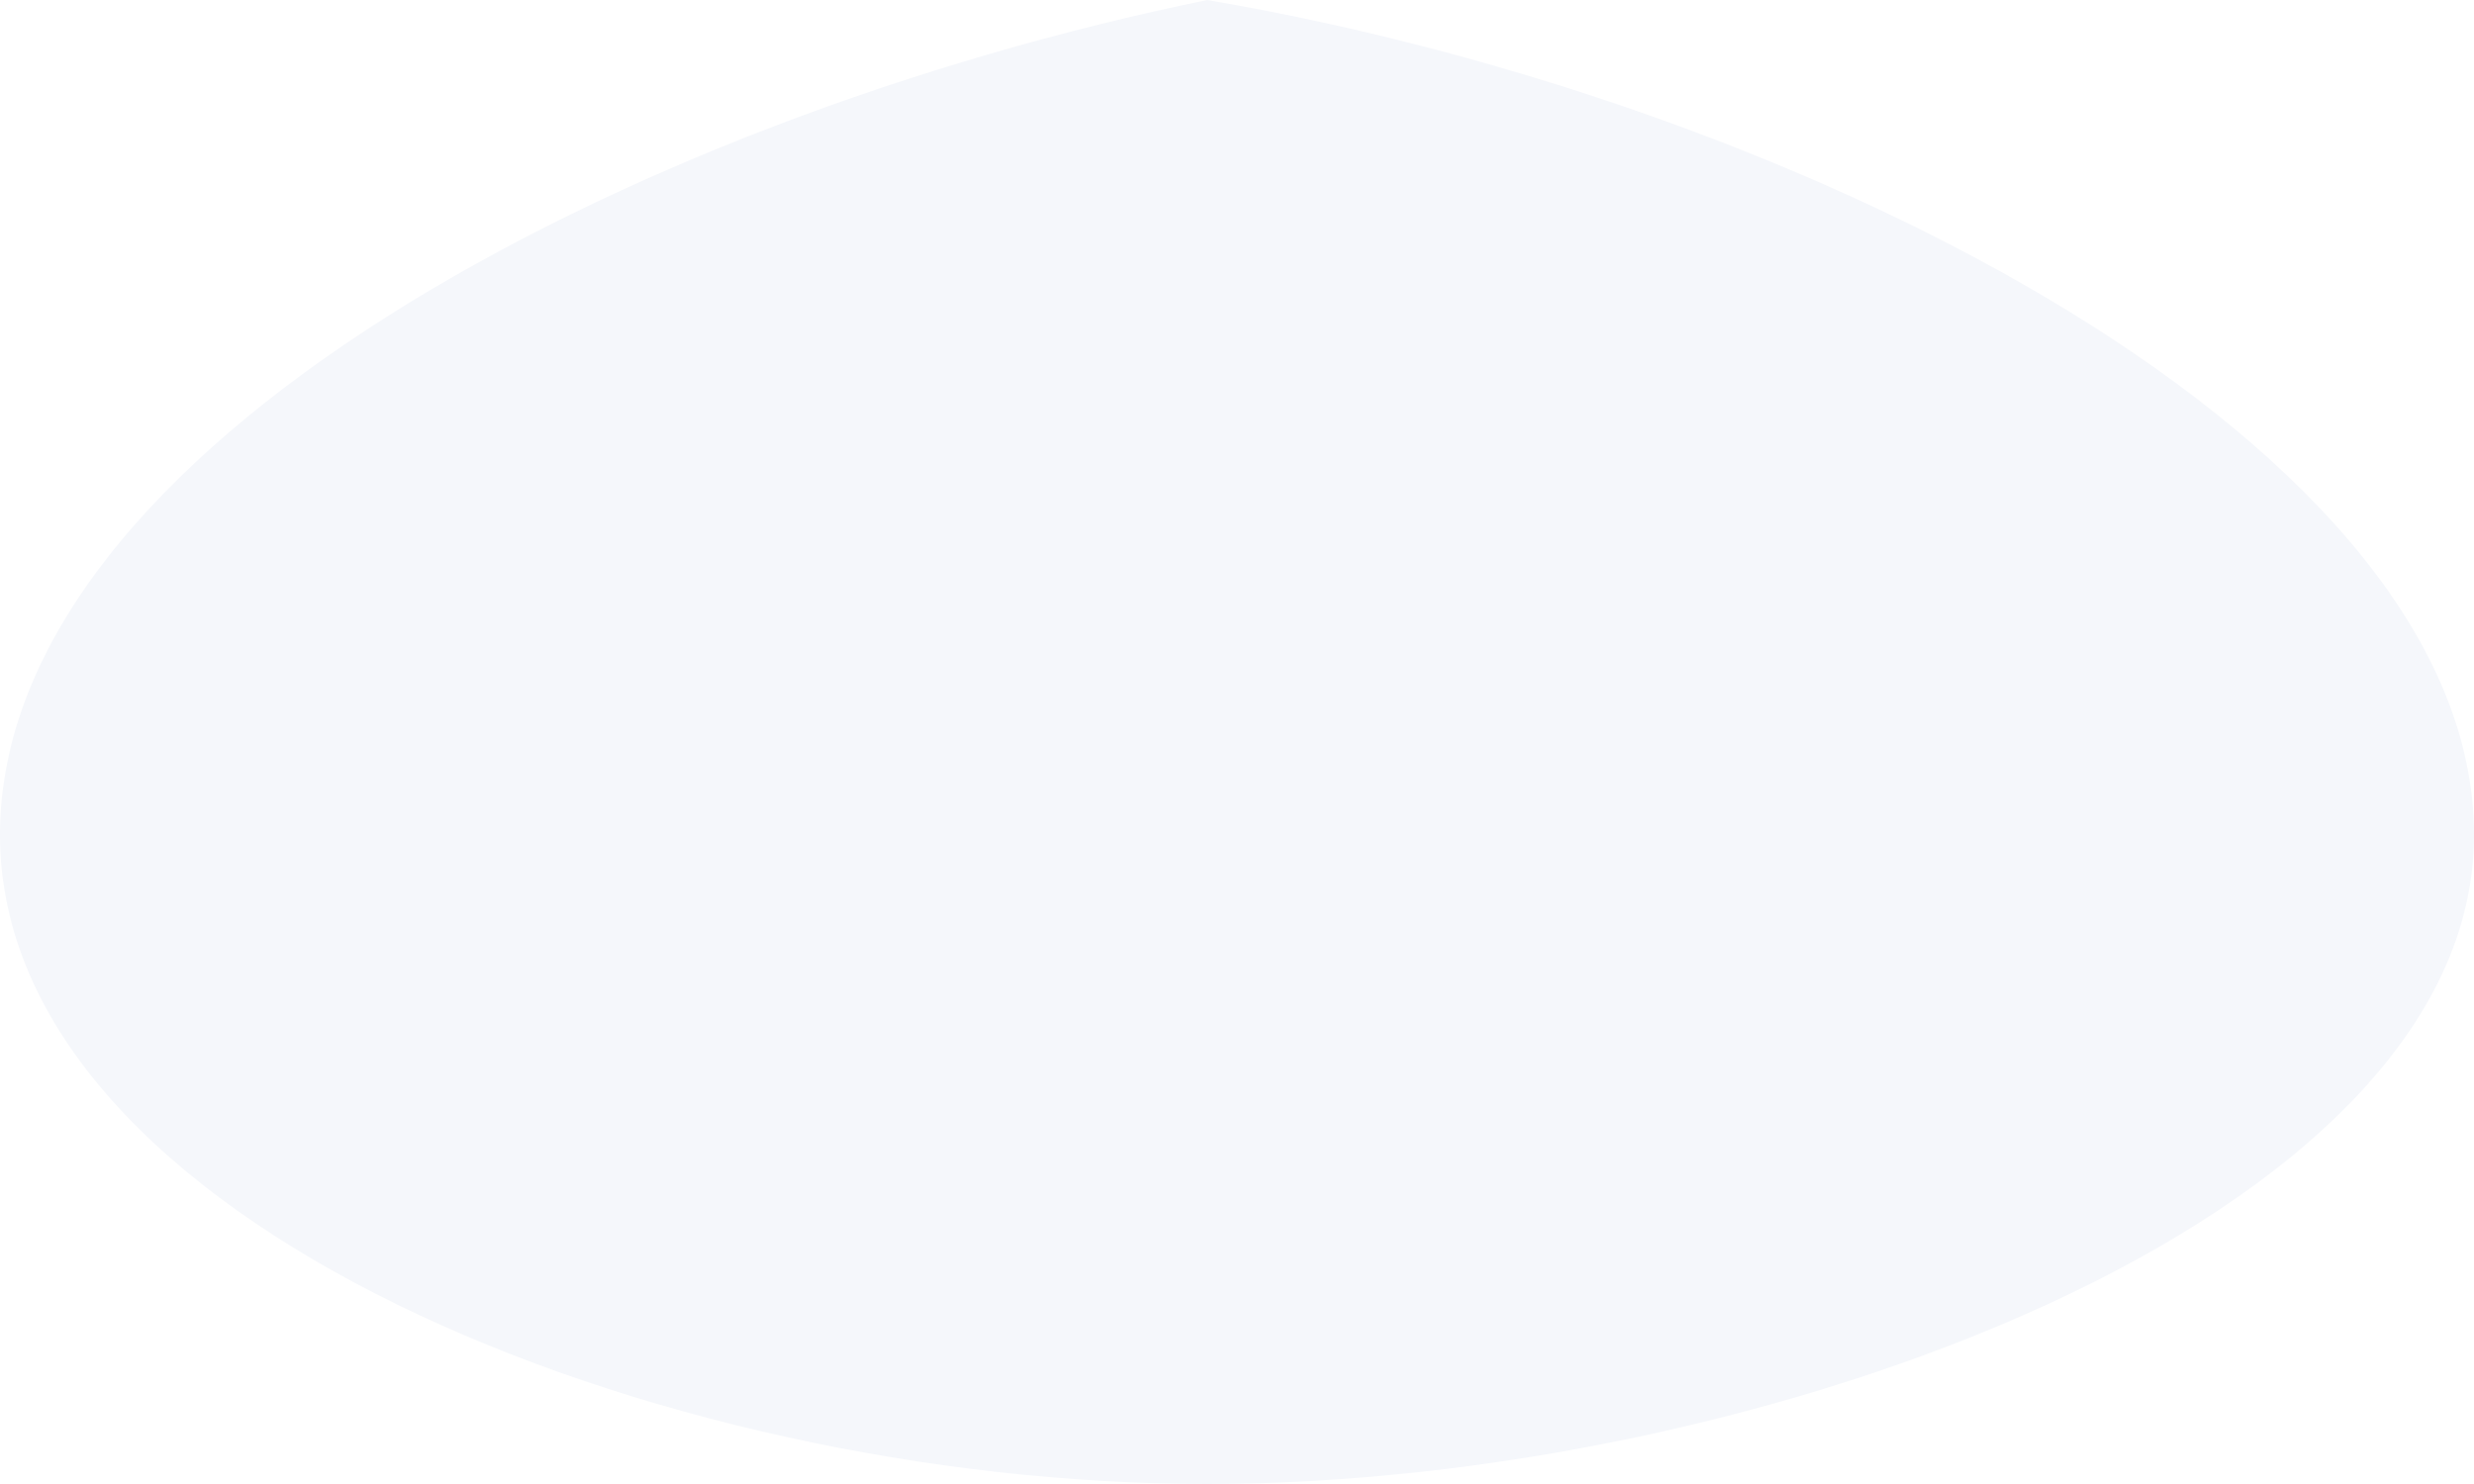
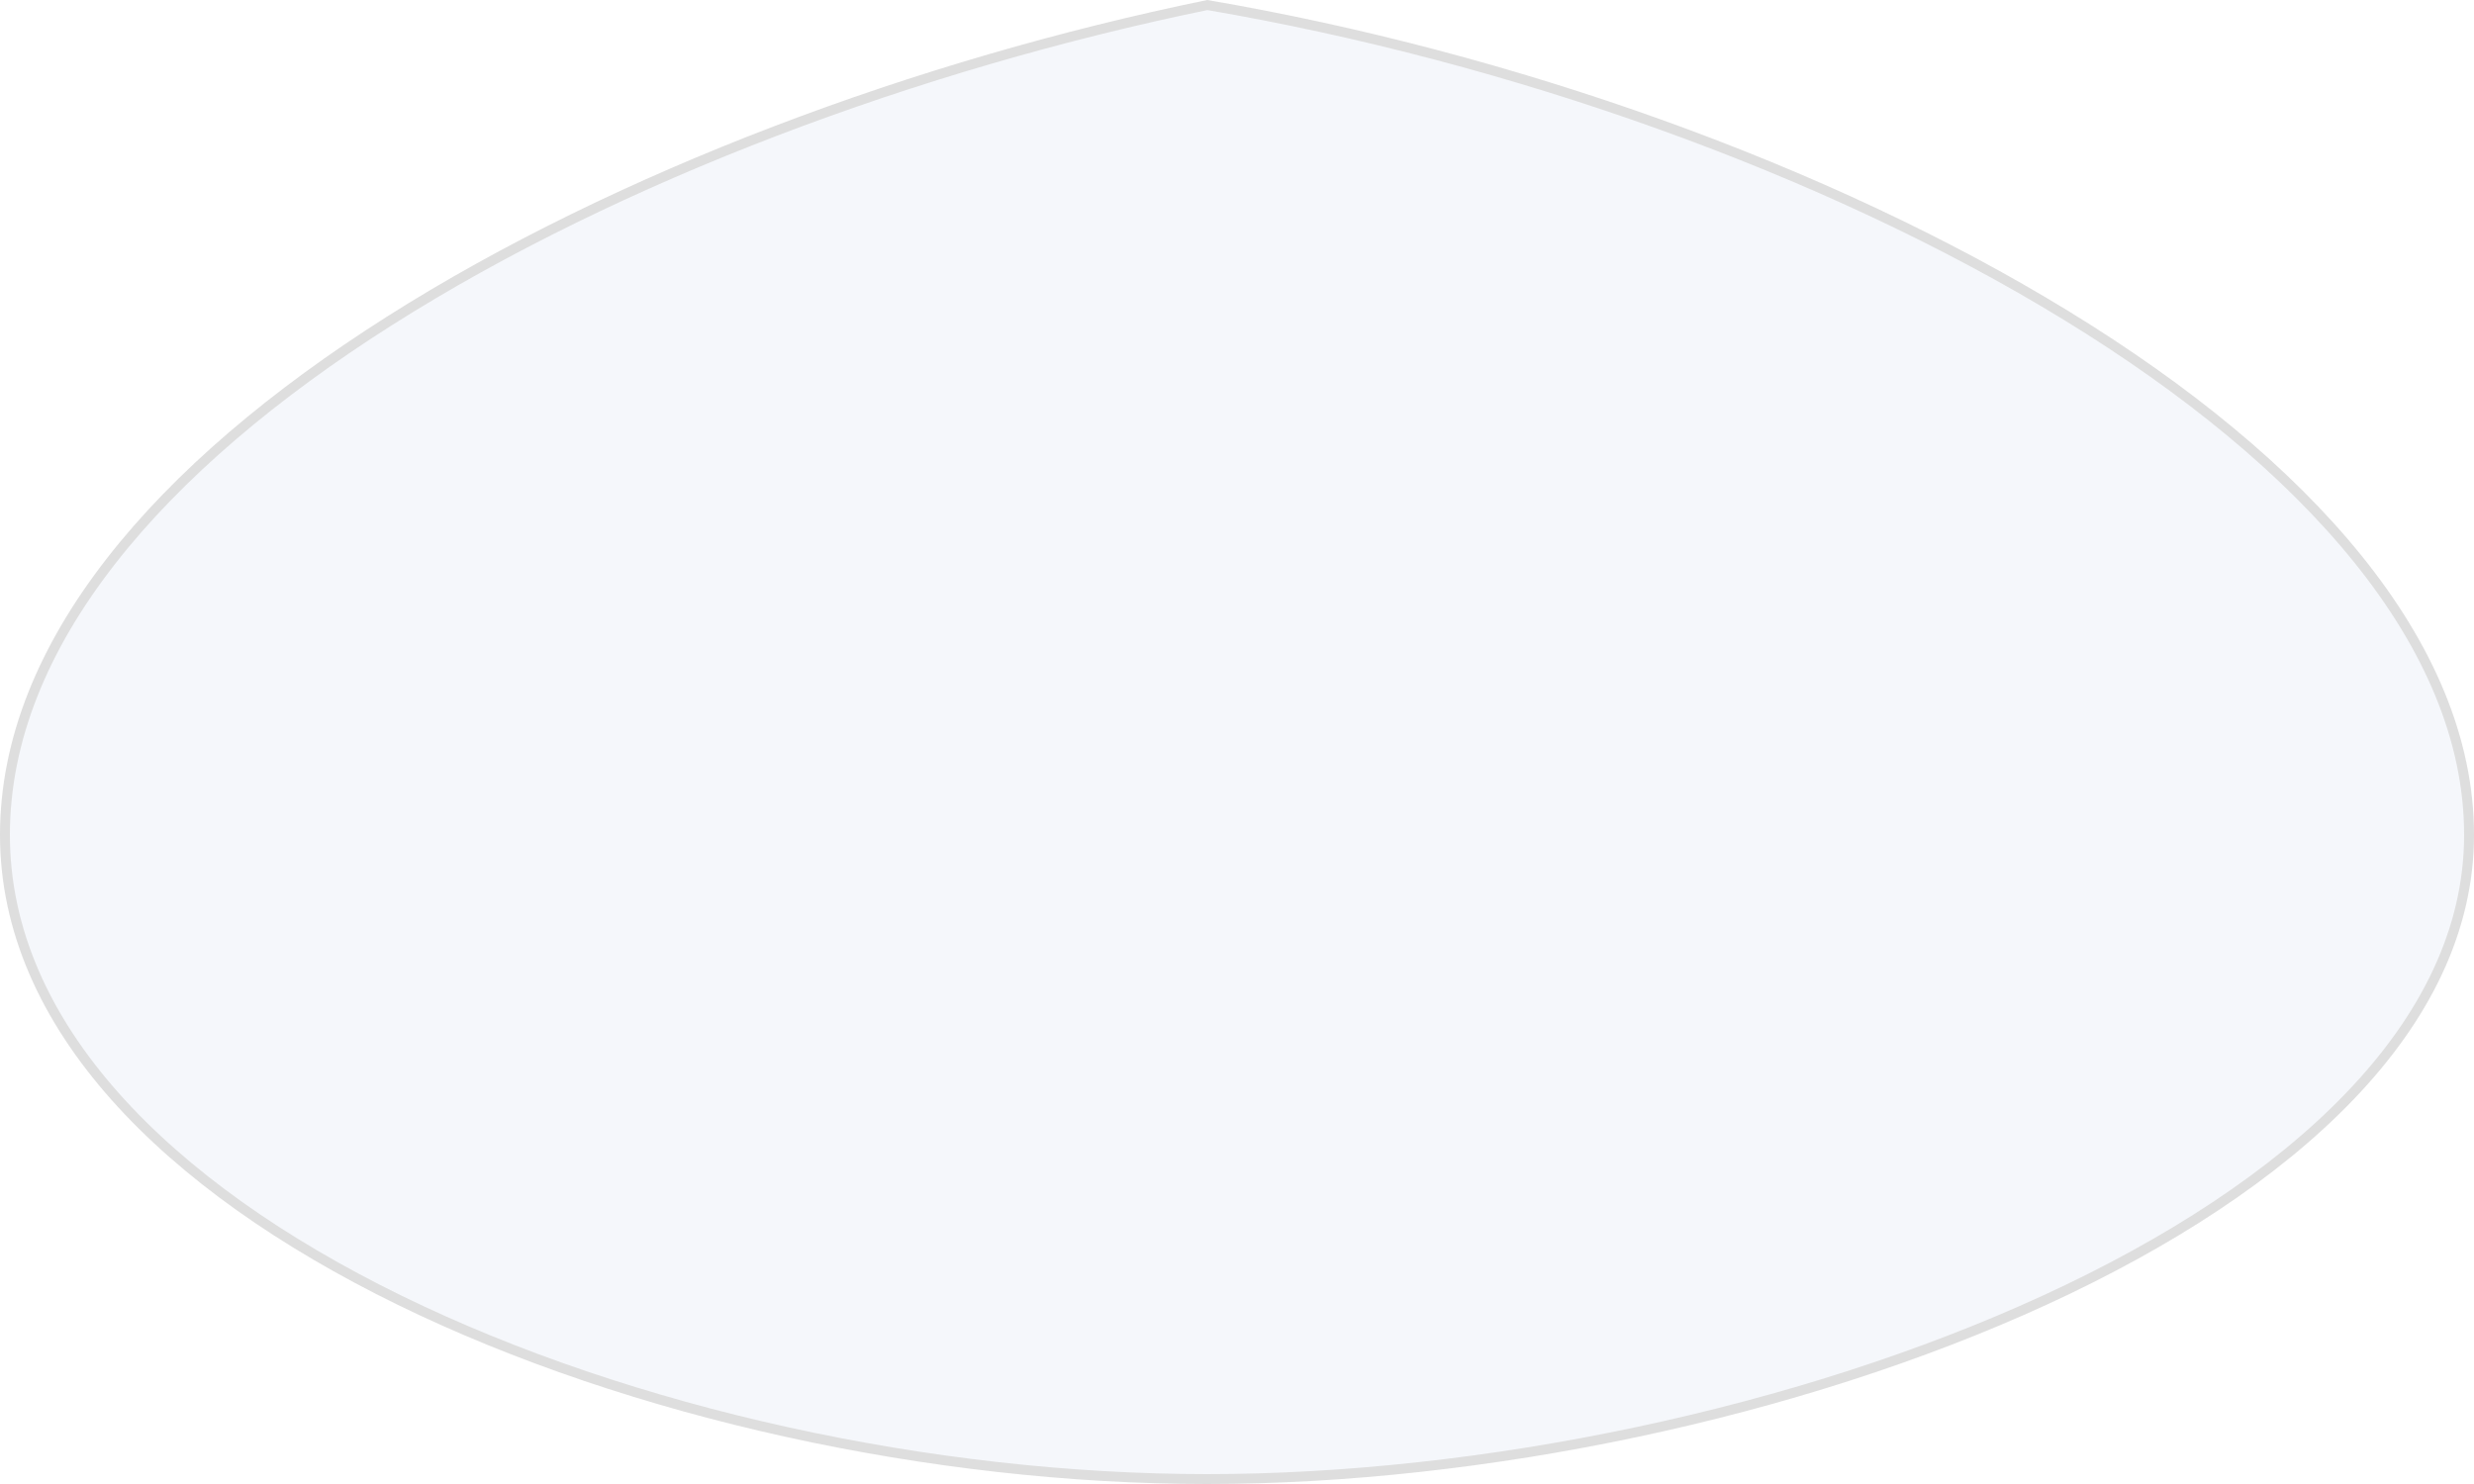
<svg xmlns="http://www.w3.org/2000/svg" width="250" height="150" viewBox="0 0 250 150" fill="none">
-   <path d="M250 84.388C250 123.492 177.63 150 121.99 150C66.351 150 0 123.492 0 84.388C0 45.284 63.5 12 121.99 0C183.5 10.5 250 45.284 250 84.388Z" fill="#F5F7FB" />
+   <path d="M249.5 84.388C249.5 93.999 245.056 102.87 237.462 110.791C229.865 118.715 219.14 125.662 206.651 131.404C181.673 142.887 149.743 149.5 121.99 149.5C94.24 149.5 63.818 142.887 40.35 131.409C16.845 119.912 0.5 103.635 0.5 84.388C0.5 65.111 16.171 47.144 39.329 32.452C62.43 17.798 92.828 6.504 121.999 0.509C152.673 5.757 184.573 17.05 208.8 31.894C220.926 39.323 231.11 47.63 238.259 56.496C245.407 65.361 249.5 74.76 249.5 84.388Z" fill="#F5F7FB" stroke="#DEDEDE" />
</svg>
